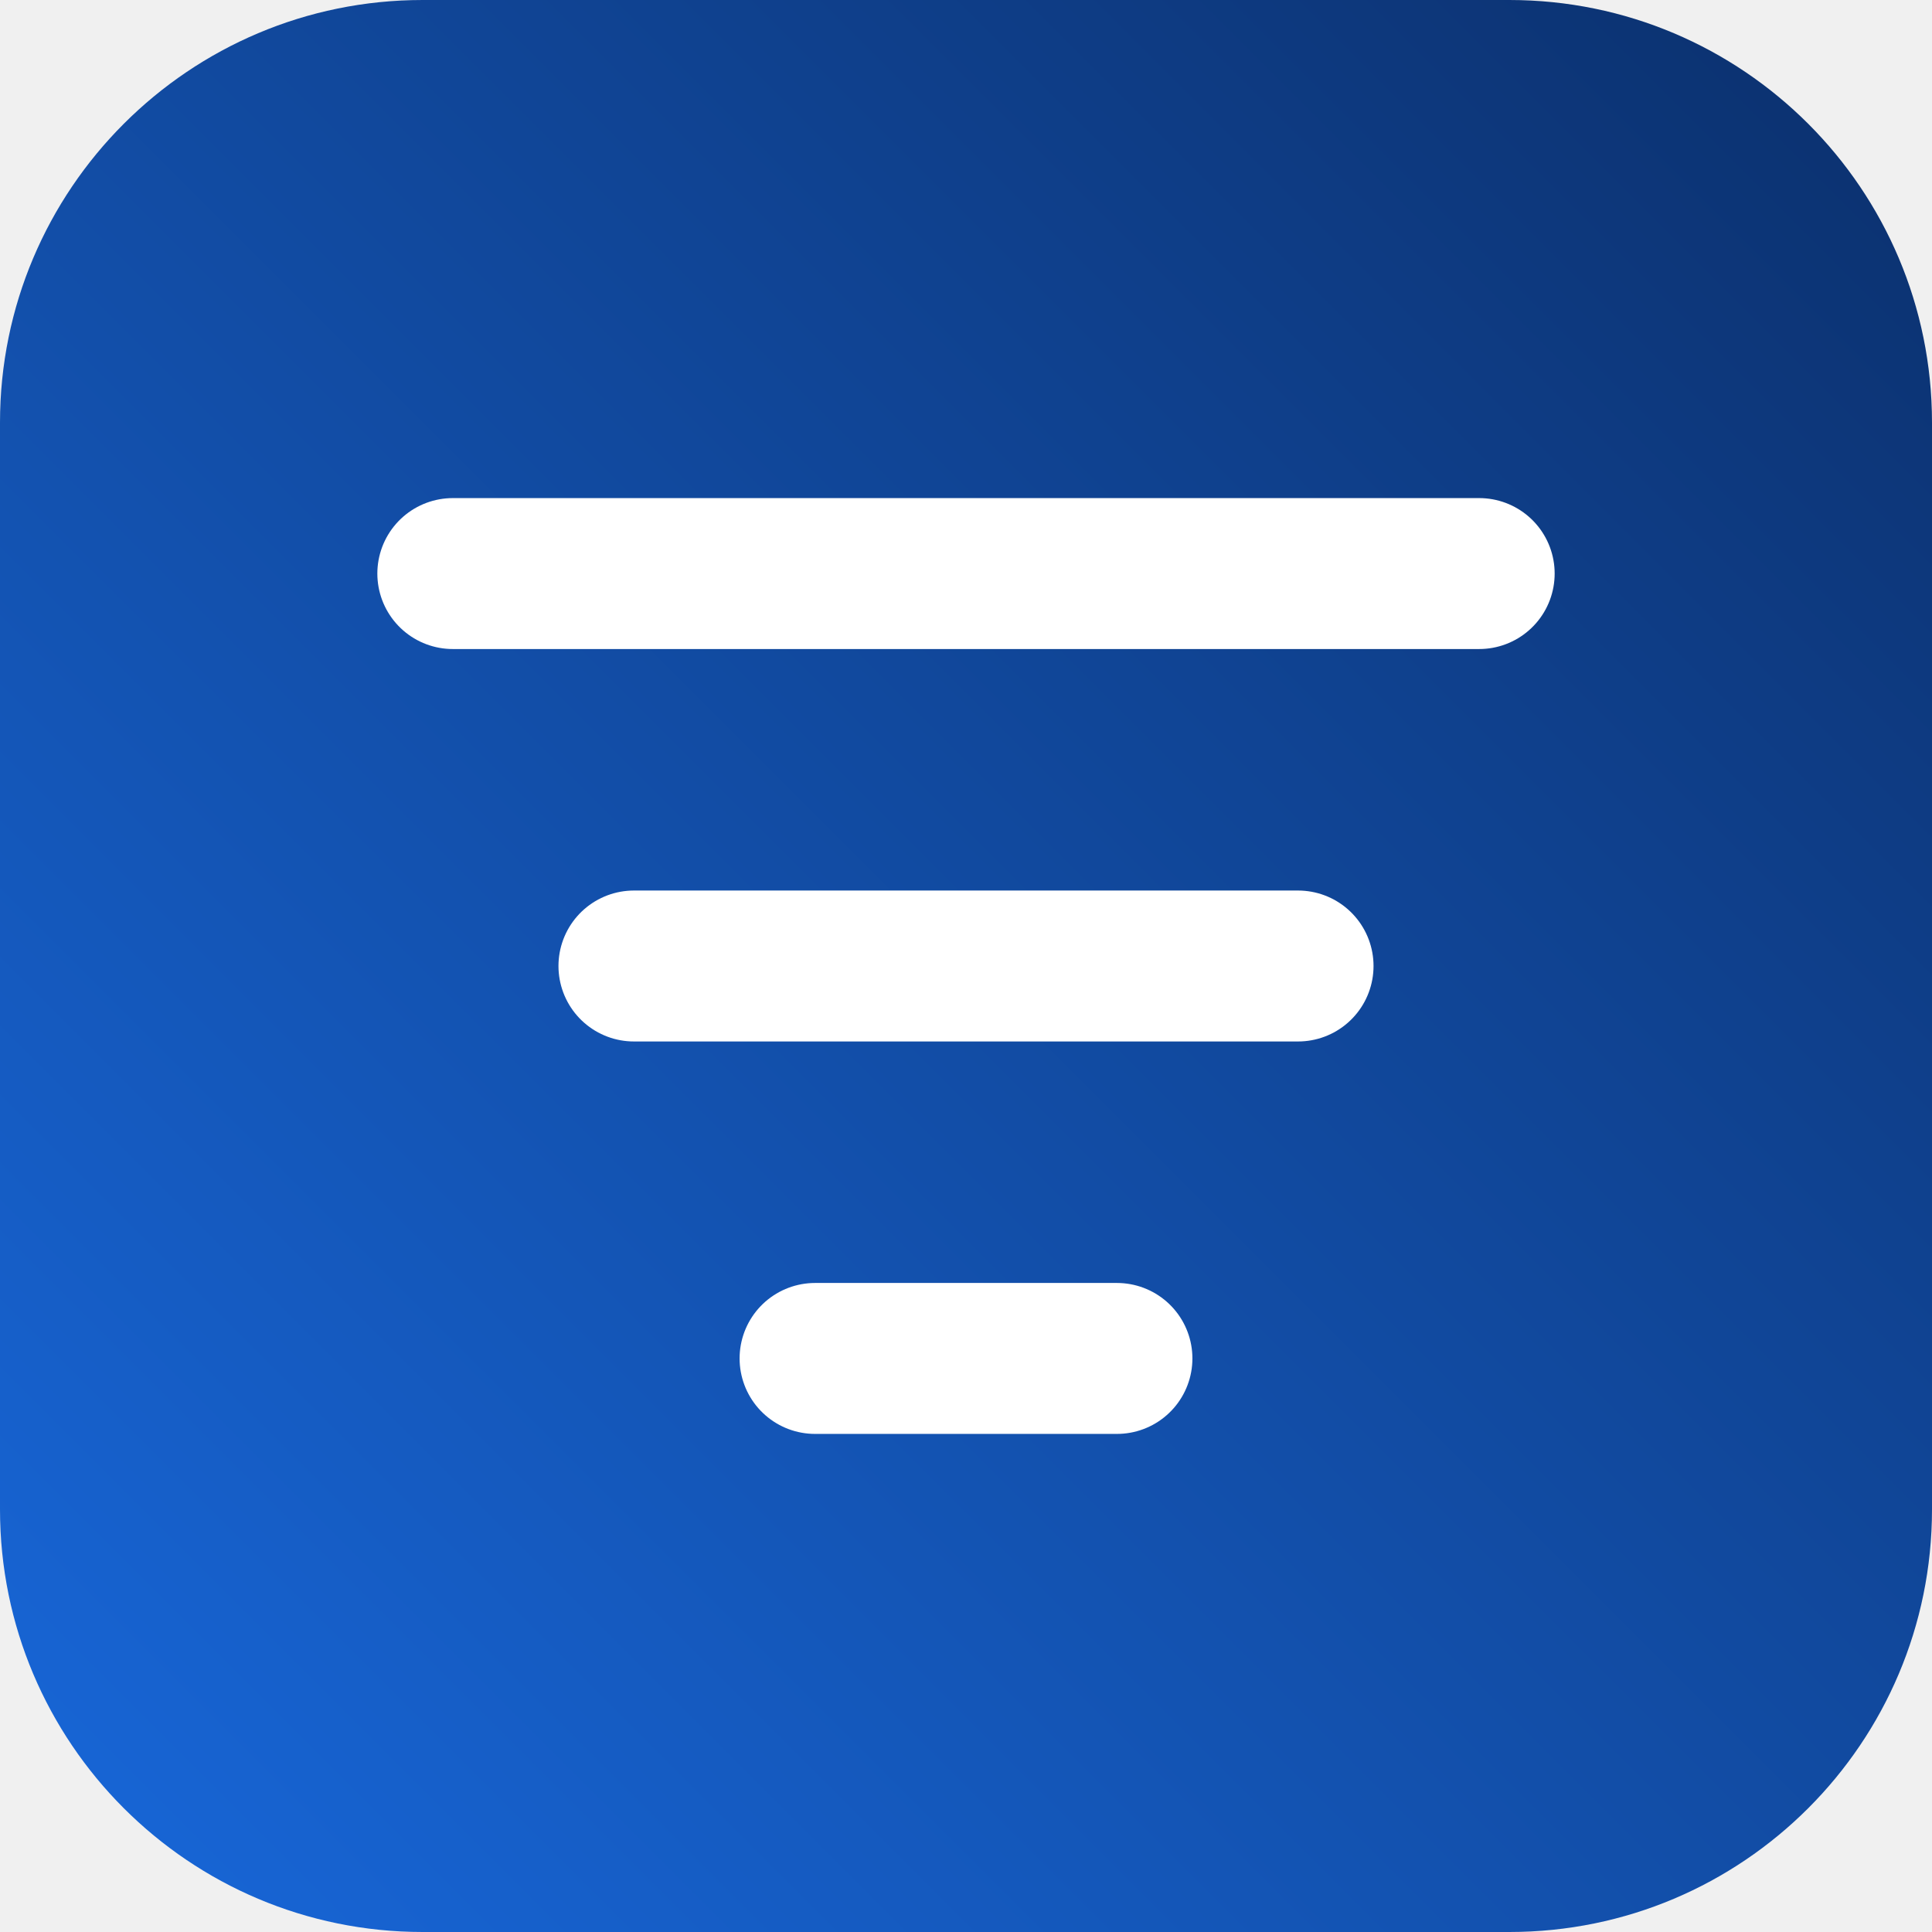
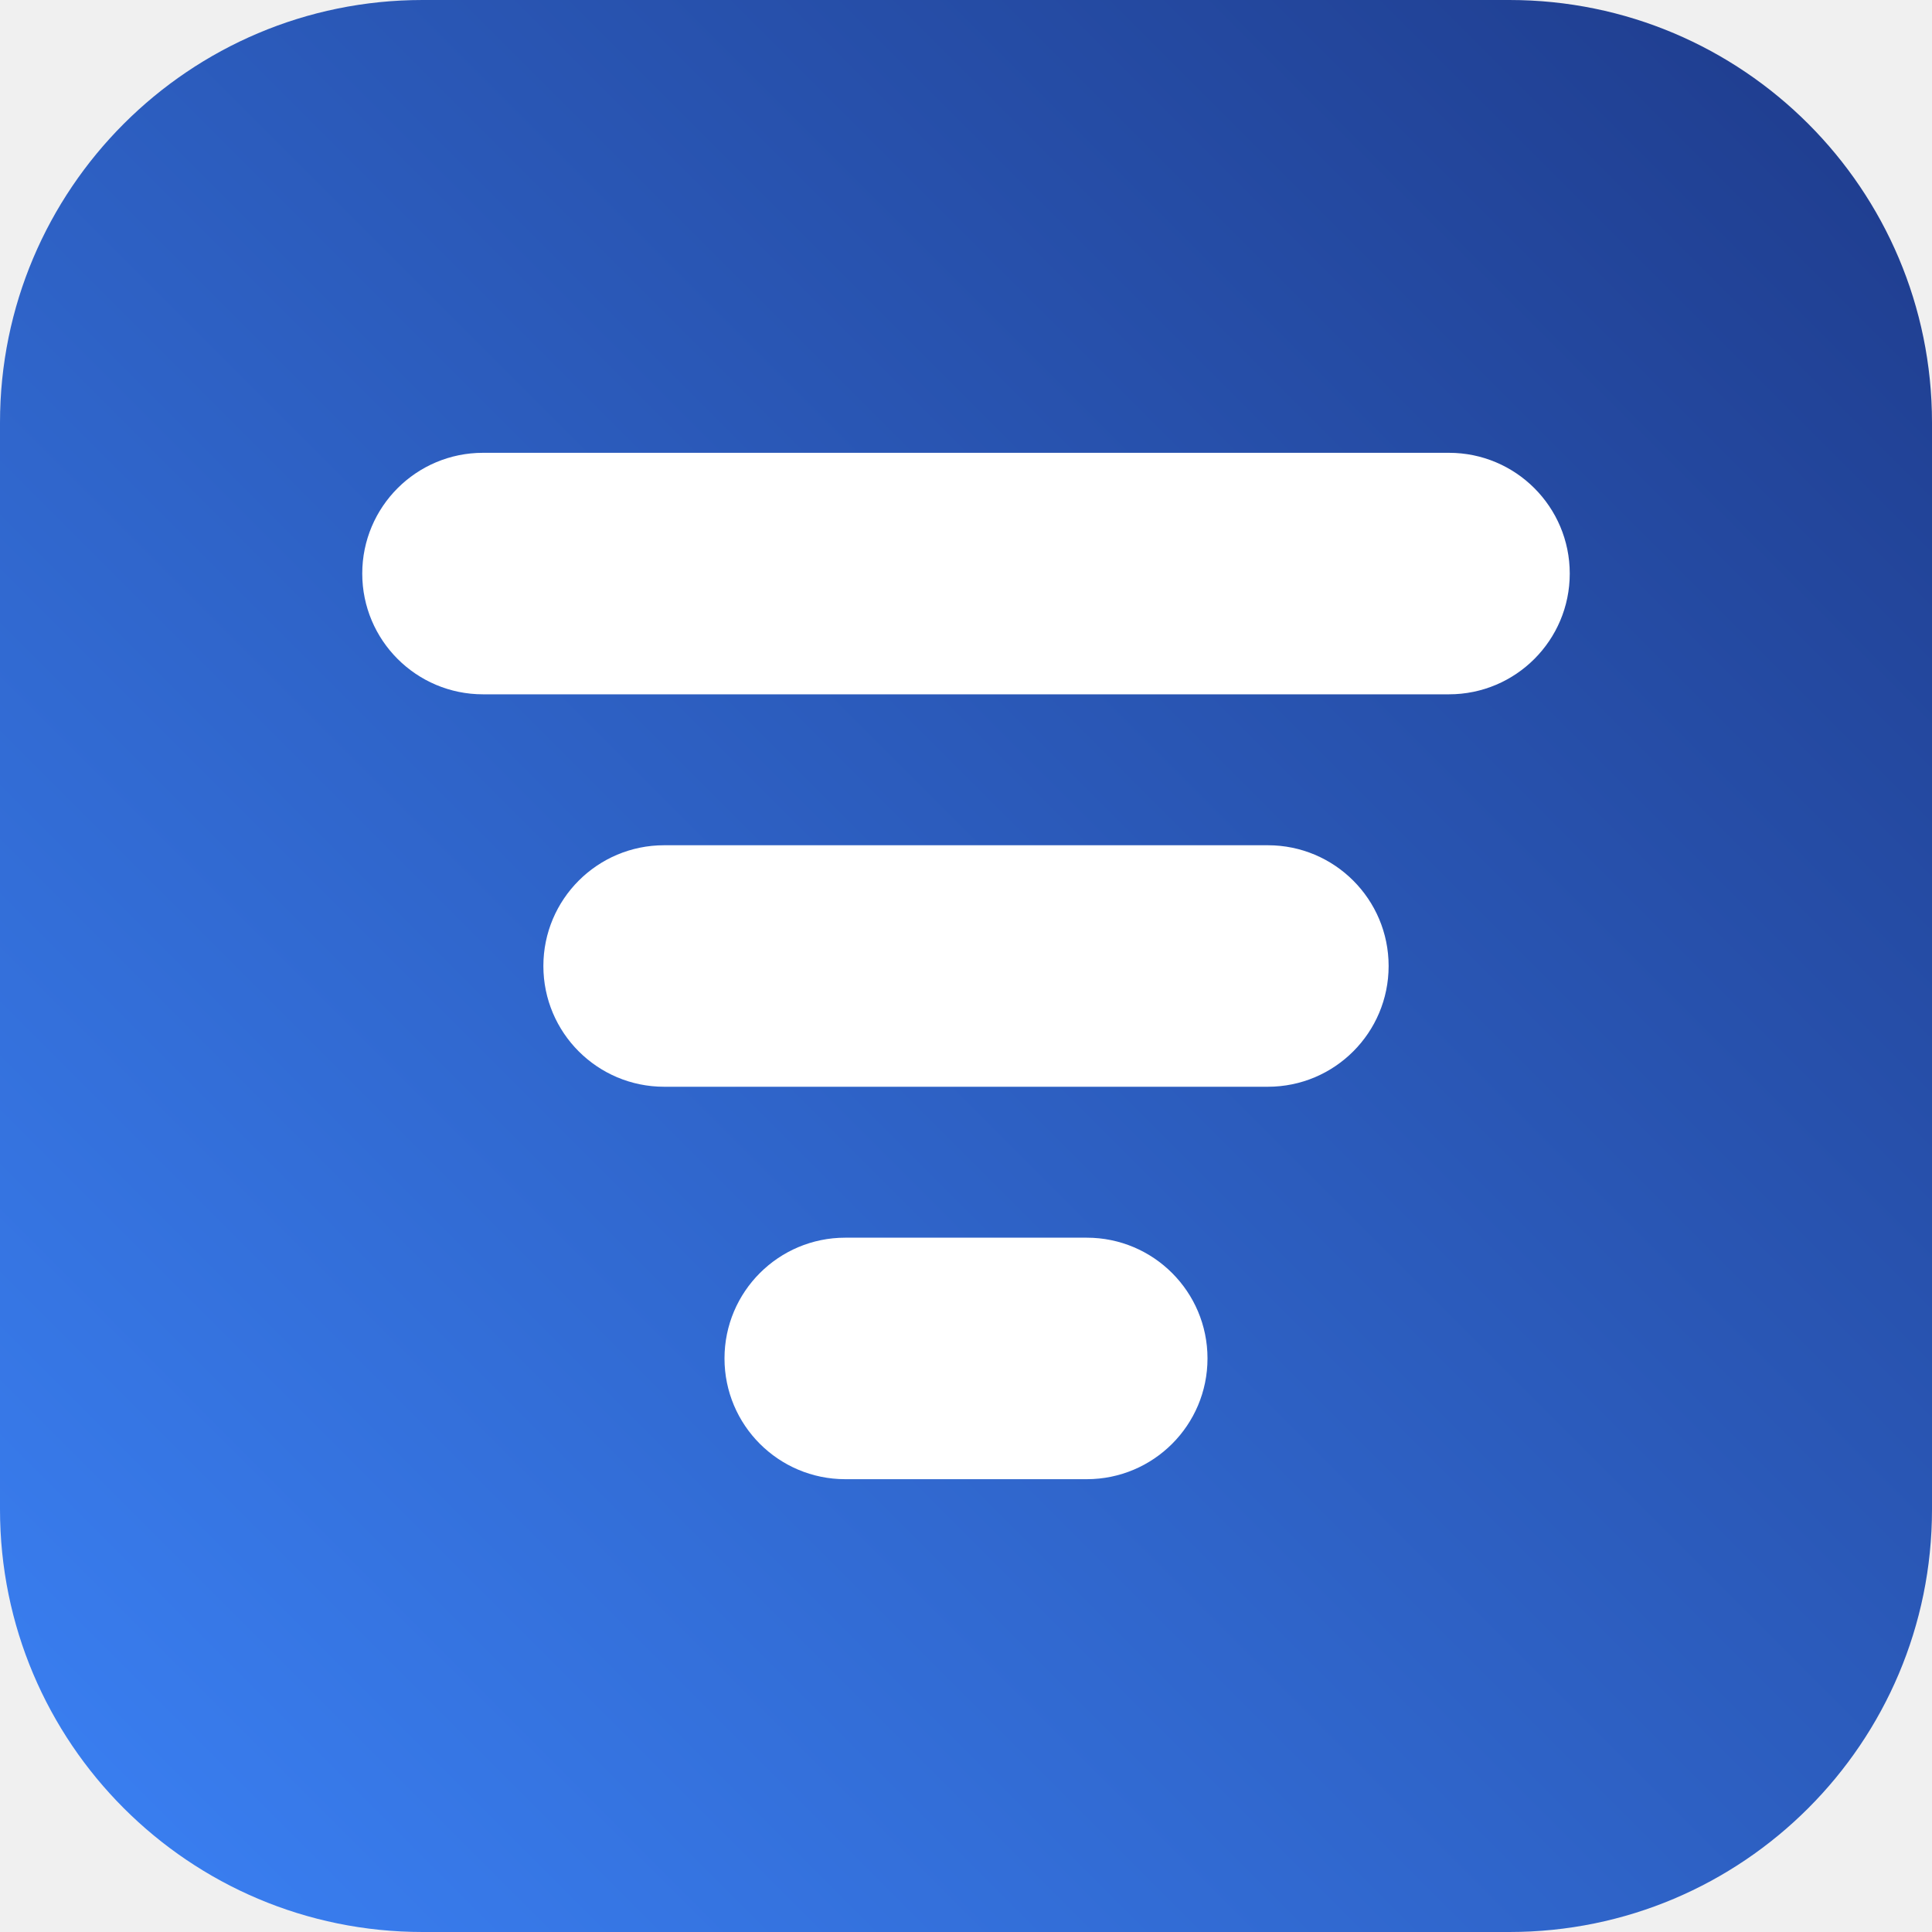
<svg xmlns="http://www.w3.org/2000/svg" viewBox="0 0 128 128" width="128" height="128">
  <defs>
    <linearGradient id="g" x1="0%" y1="100%" x2="100%" y2="0%">
-       <stop offset="0%" stop-color="#1868DB" />
-       <stop offset="100%" stop-color="#0B2F6B" />
+       <stop offset="0%" stop-color="#3B82F6" />
+       <stop offset="100%" stop-color="#1E3A8A" />
    </linearGradient>
  </defs>
  <rect width="128" height="128" rx="28" fill="url(#g)" />
-   <g fill="none" stroke="#FFFFFF" stroke-width="10" stroke-linecap="round" stroke-linejoin="round">
-     <path d="M30 38 H98" />
-     <path d="M42 64 H86" />
-     <path d="M54 90 H74" />
+   <g fill="#FFFFFF">
+     <rect x="24" y="30" width="80" height="16" rx="8" />
+     <rect x="36" y="56" width="56" height="16" rx="8" />
+     <rect x="48" y="82" width="32" height="16" rx="8" />
  </g>
</svg>
